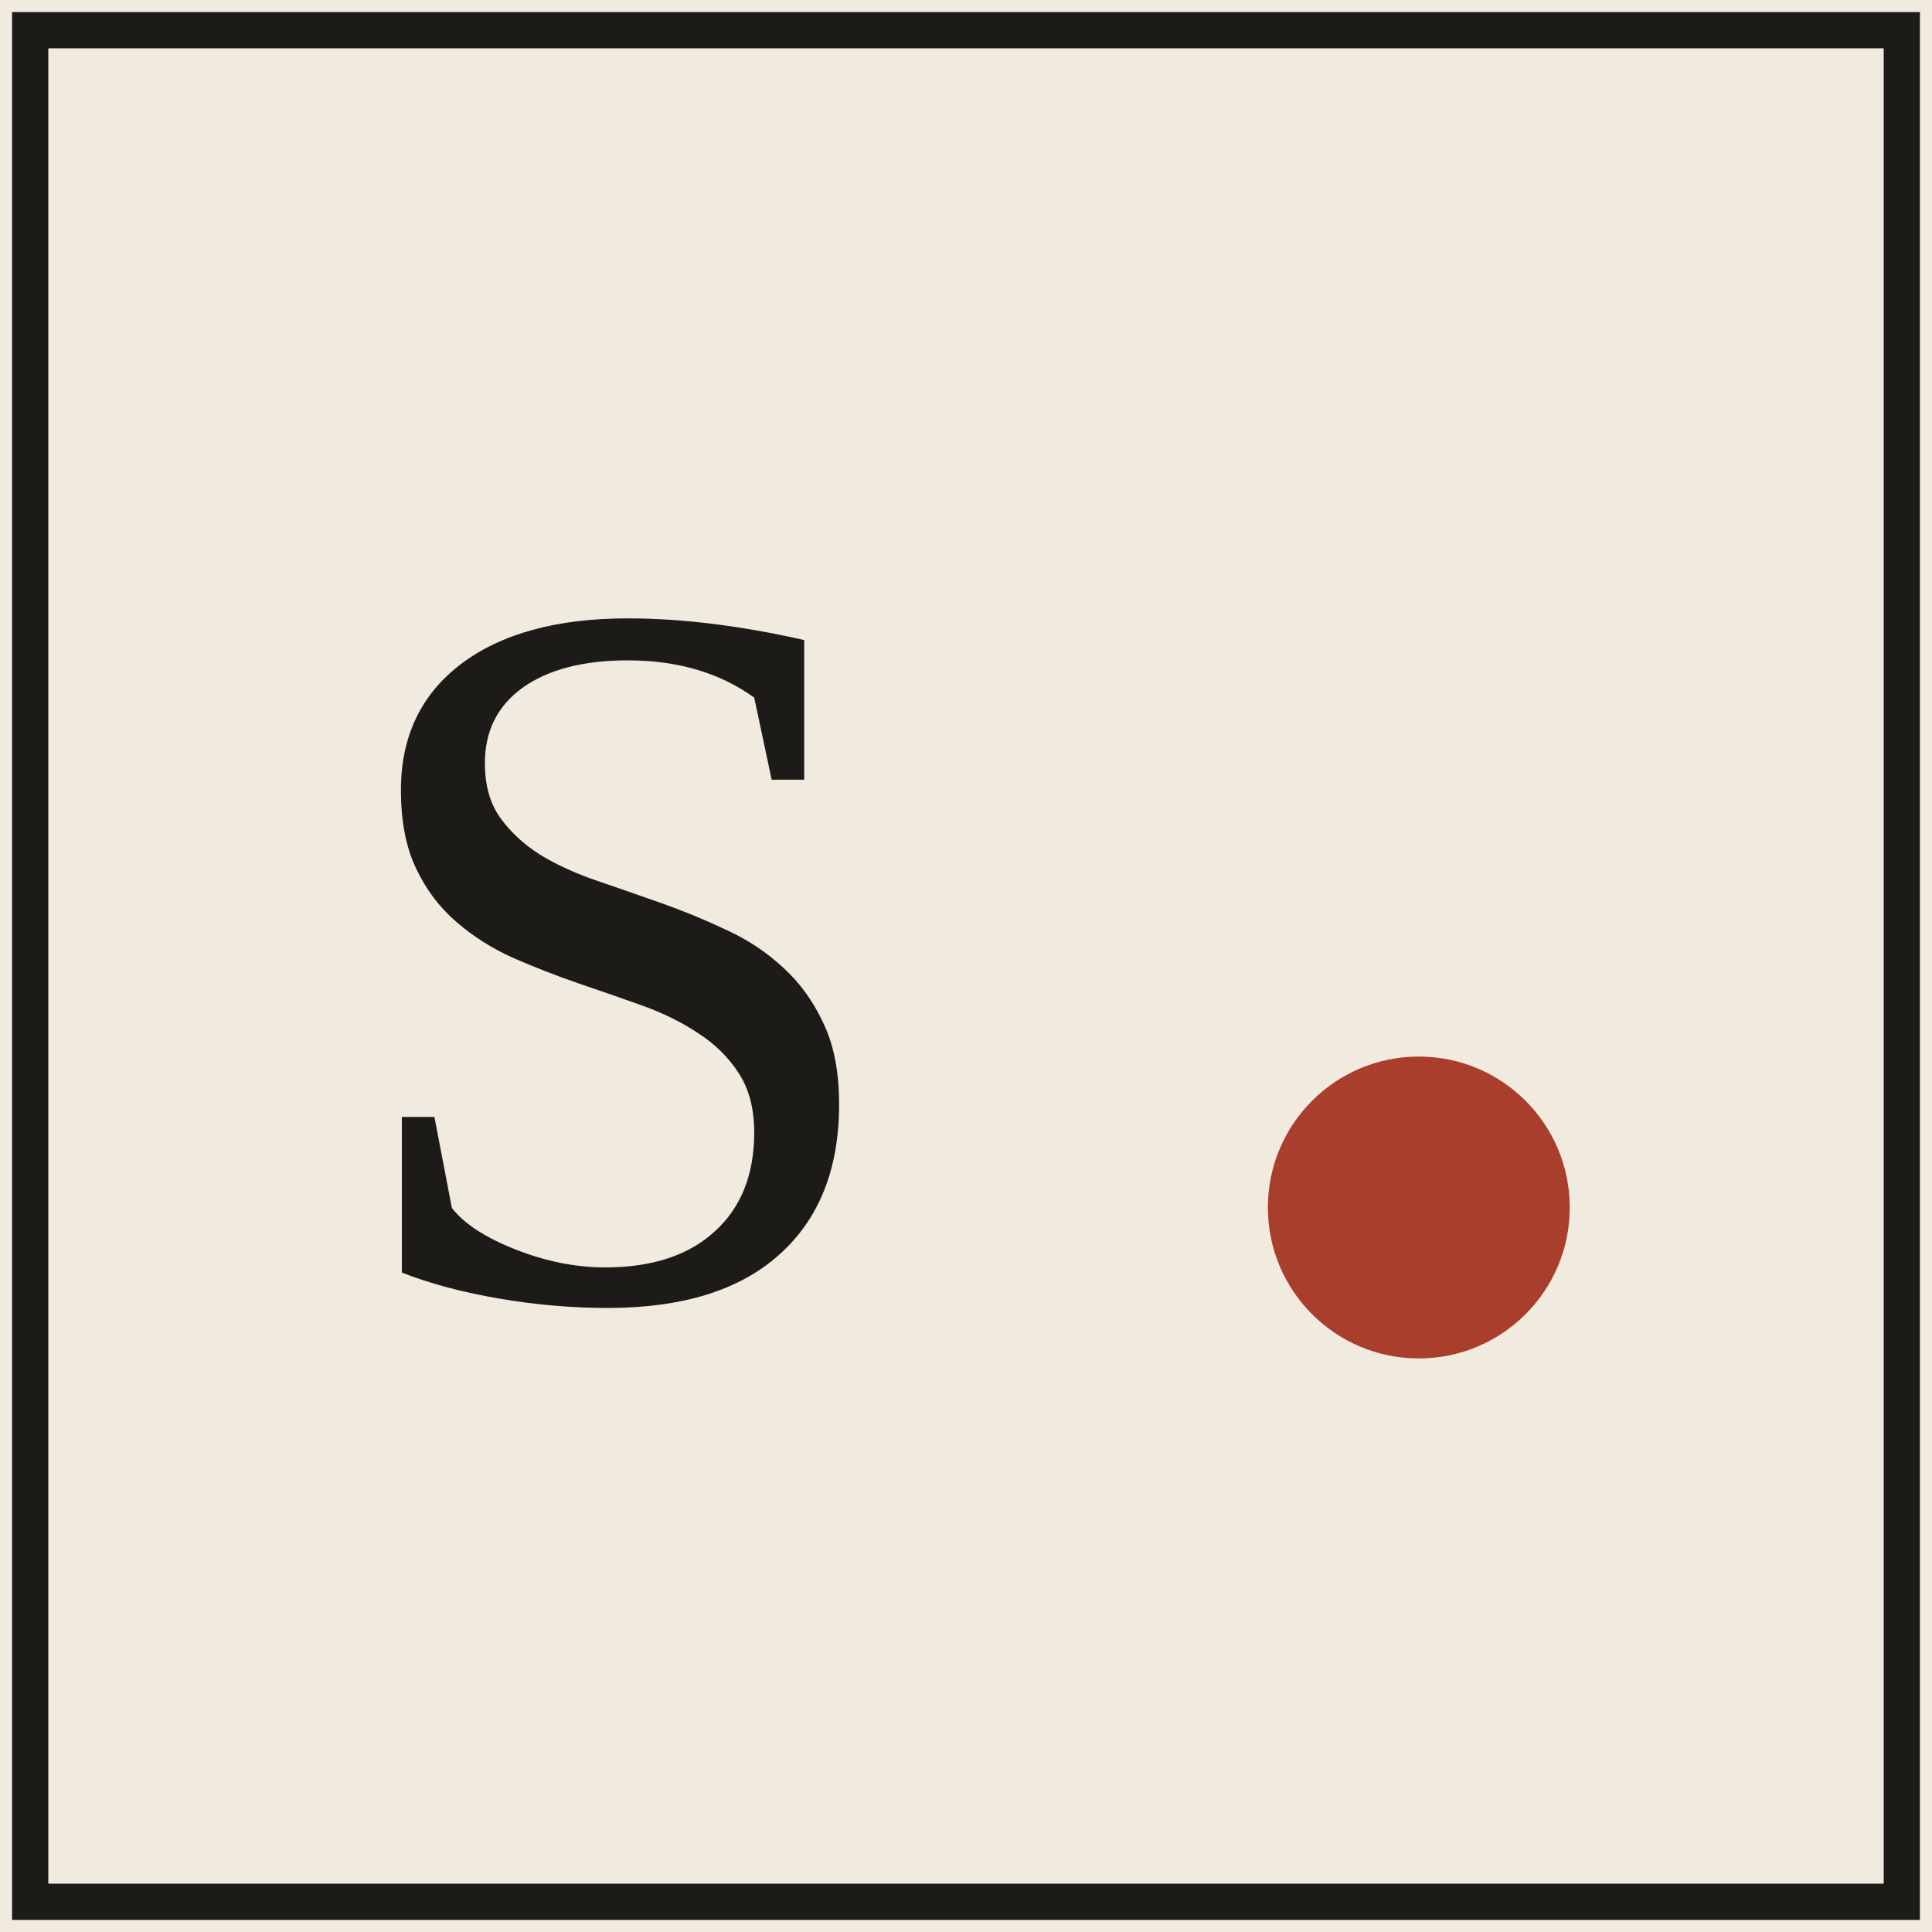
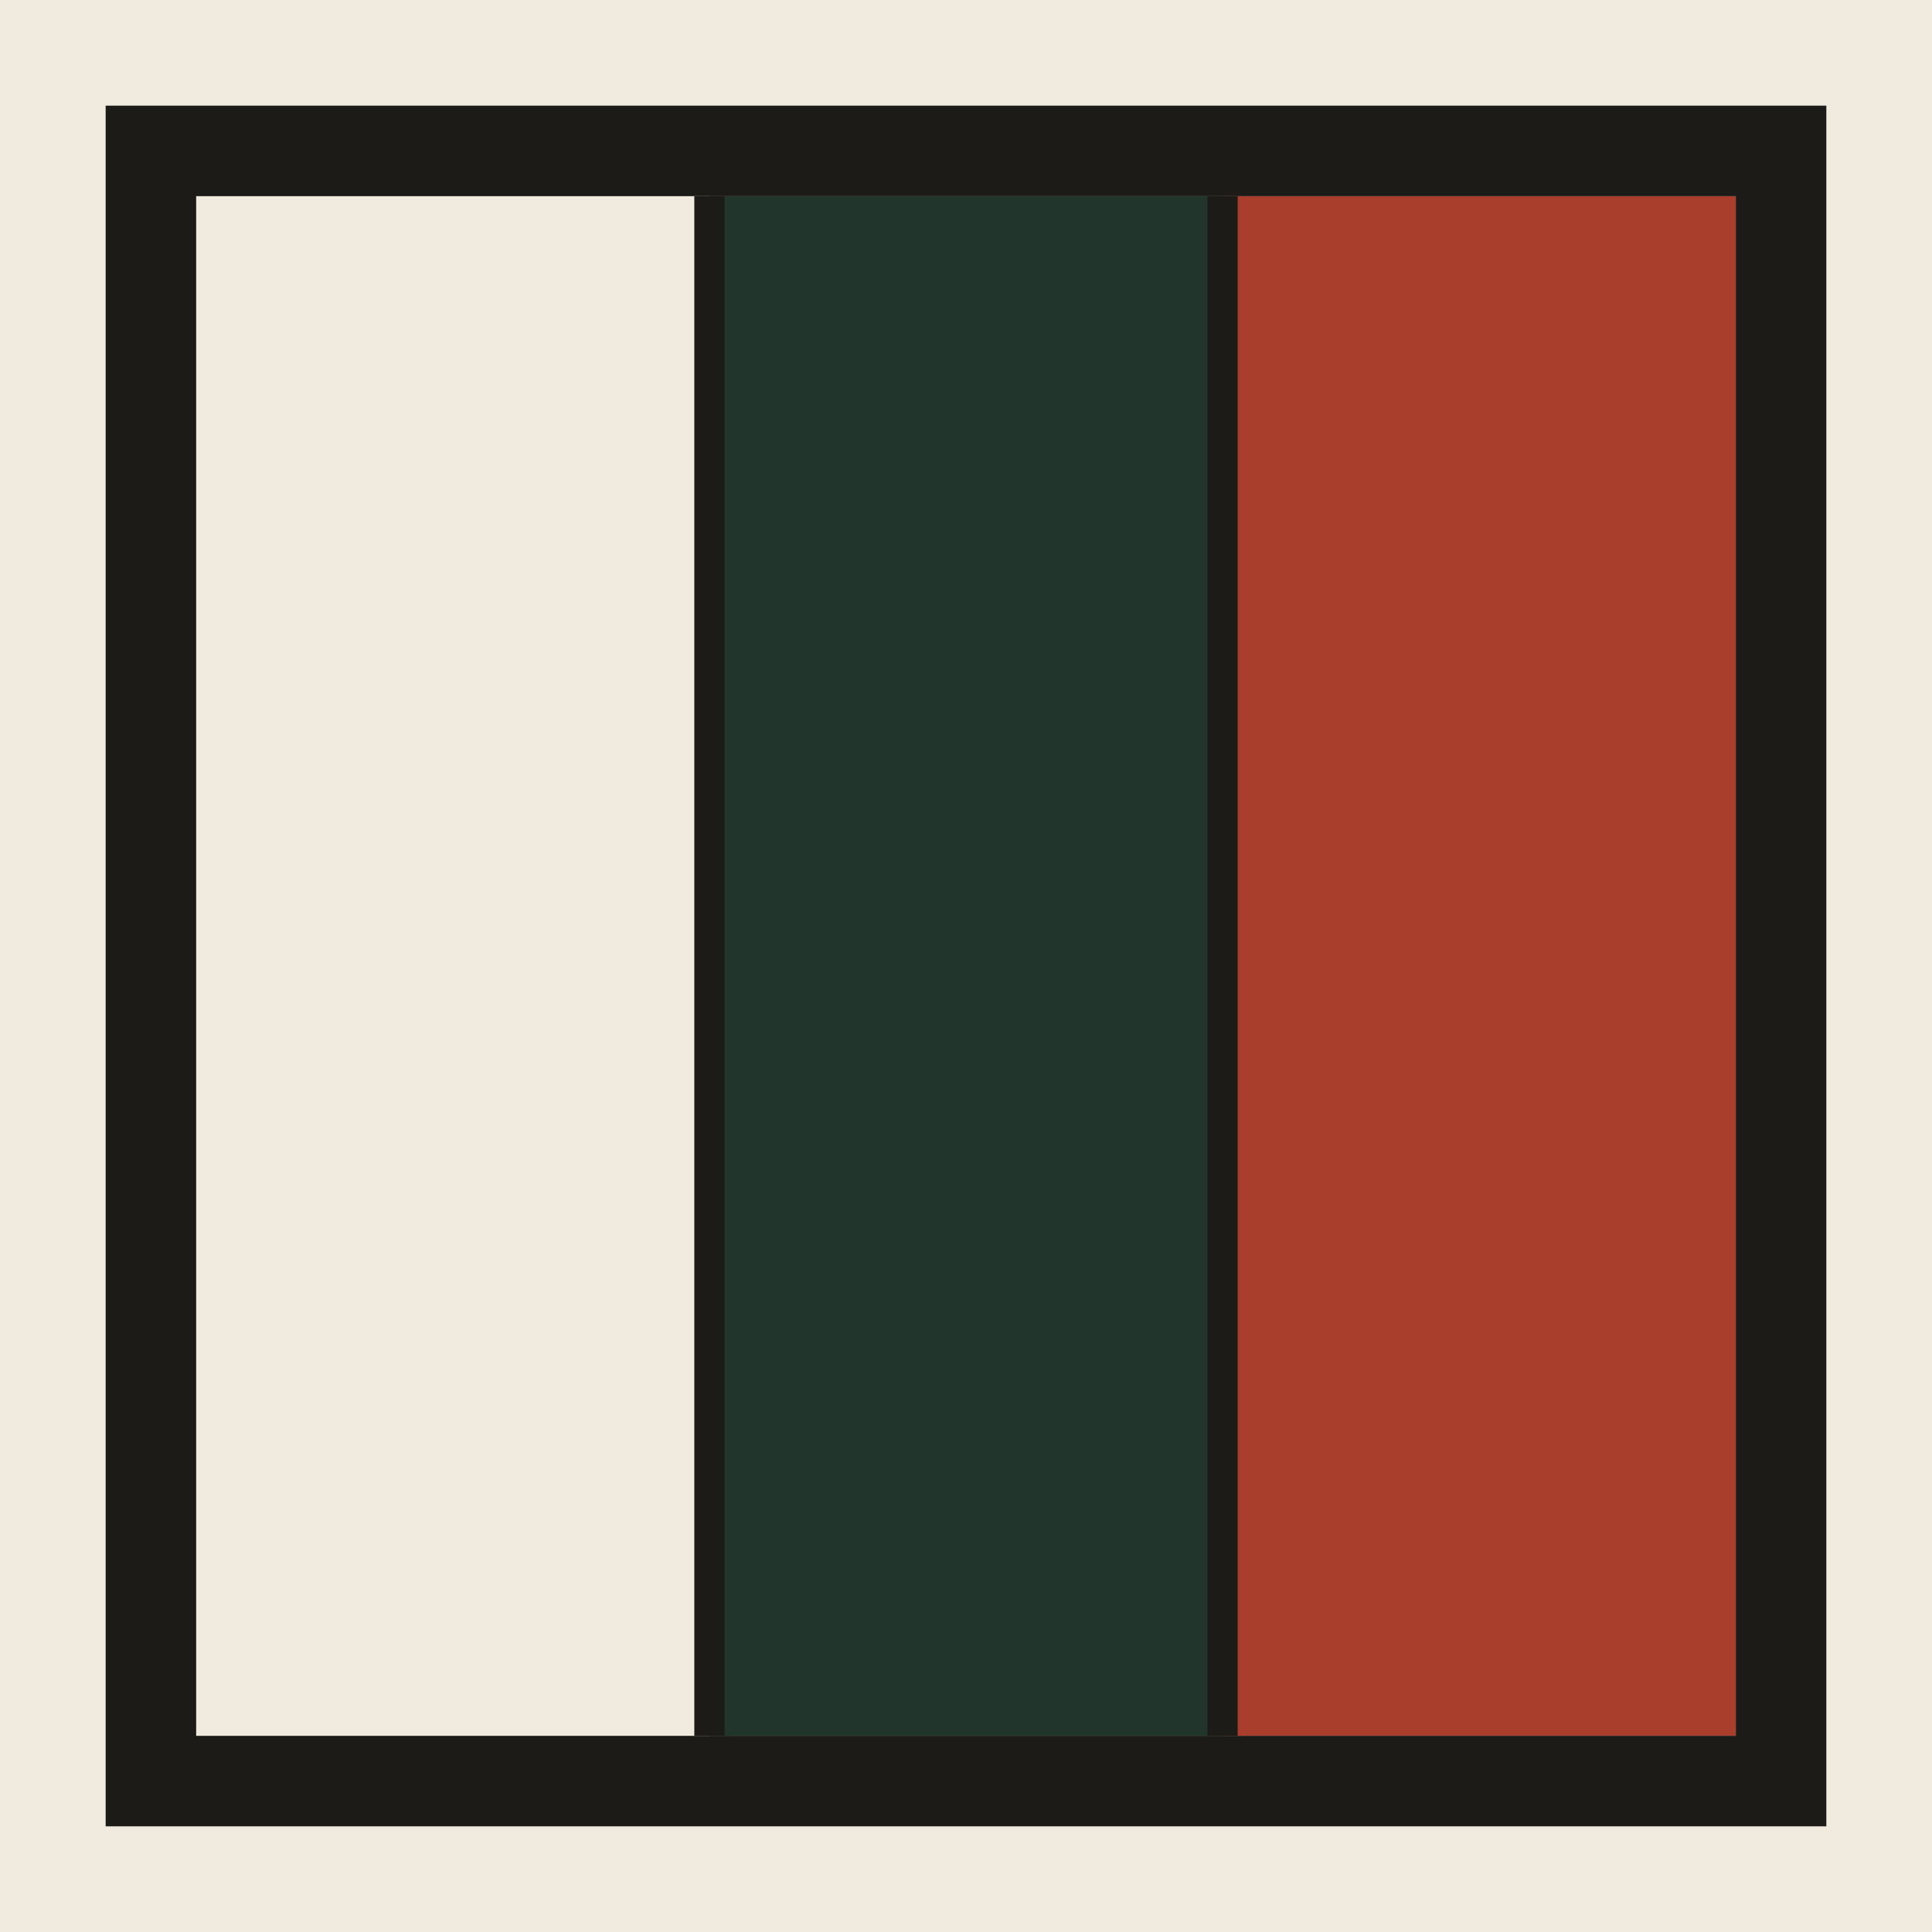
- <svg xmlns="http://www.w3.org/2000/svg" viewBox="0 0 64 64">
+ <svg xmlns="http://www.w3.org/2000/svg" viewBox="0 0 64 64" role="img" aria-label="绘商个人主页三色标记">
  <rect width="64" height="64" fill="#f1ebdf" />
-   <rect x="1" y="1" width="62" height="62" fill="none" stroke="#1c1b17" stroke-width="1.2" />
-   <text x="11" y="43" font-family="Georgia, 'Times New Roman', serif" font-size="34" fill="#1c1b17">S</text>
-   <circle cx="47" cy="40" r="5" fill="#a93e2c" />
+   <rect x="5" y="5" width="54" height="54" fill="none" stroke="#1c1b17" stroke-width="3" />
+   <rect x="6.5" y="6.5" width="17" height="51" fill="#f1ebdf" />
+   <rect x="23.5" y="6.5" width="17" height="51" fill="#21352c" />
+   <rect x="40.5" y="6.5" width="17" height="51" fill="#a93e2c" />
+   <line x1="23.5" y1="6.5" x2="23.5" y2="57.5" stroke="#1c1b17" stroke-width="1" />
+   <line x1="40.5" y1="6.5" x2="40.5" y2="57.5" stroke="#1c1b17" stroke-width="1" />
</svg>
